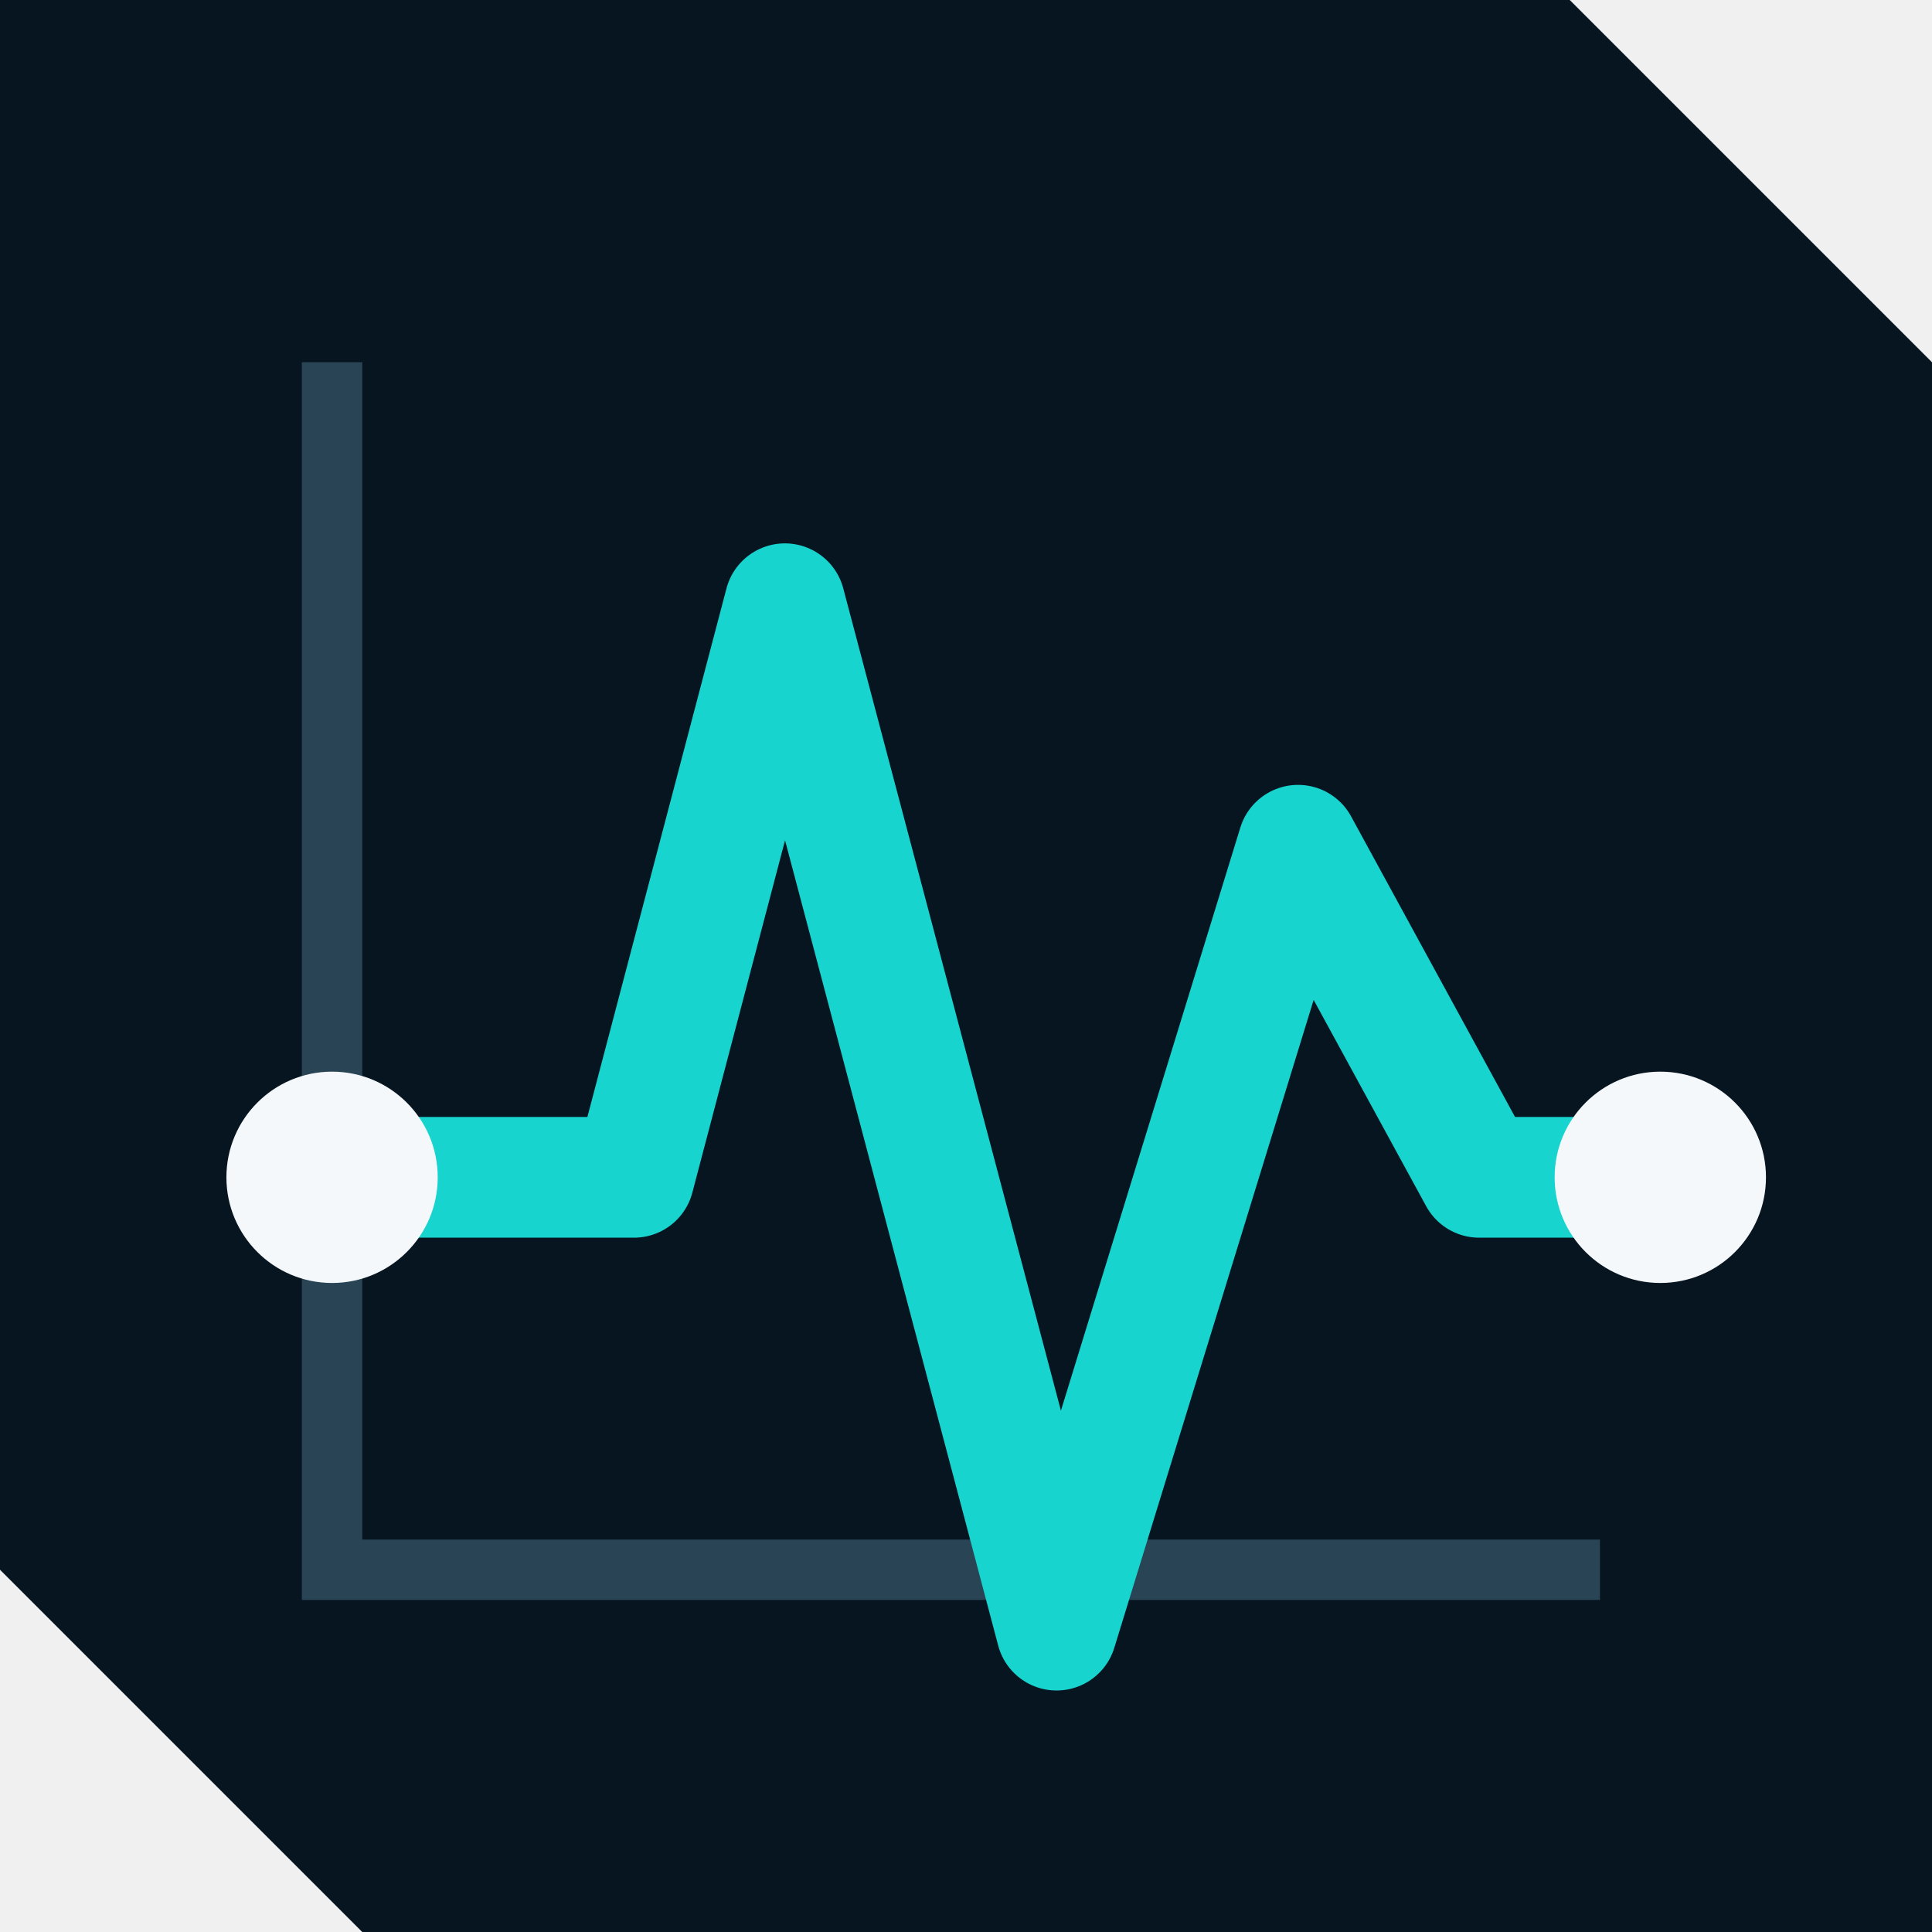
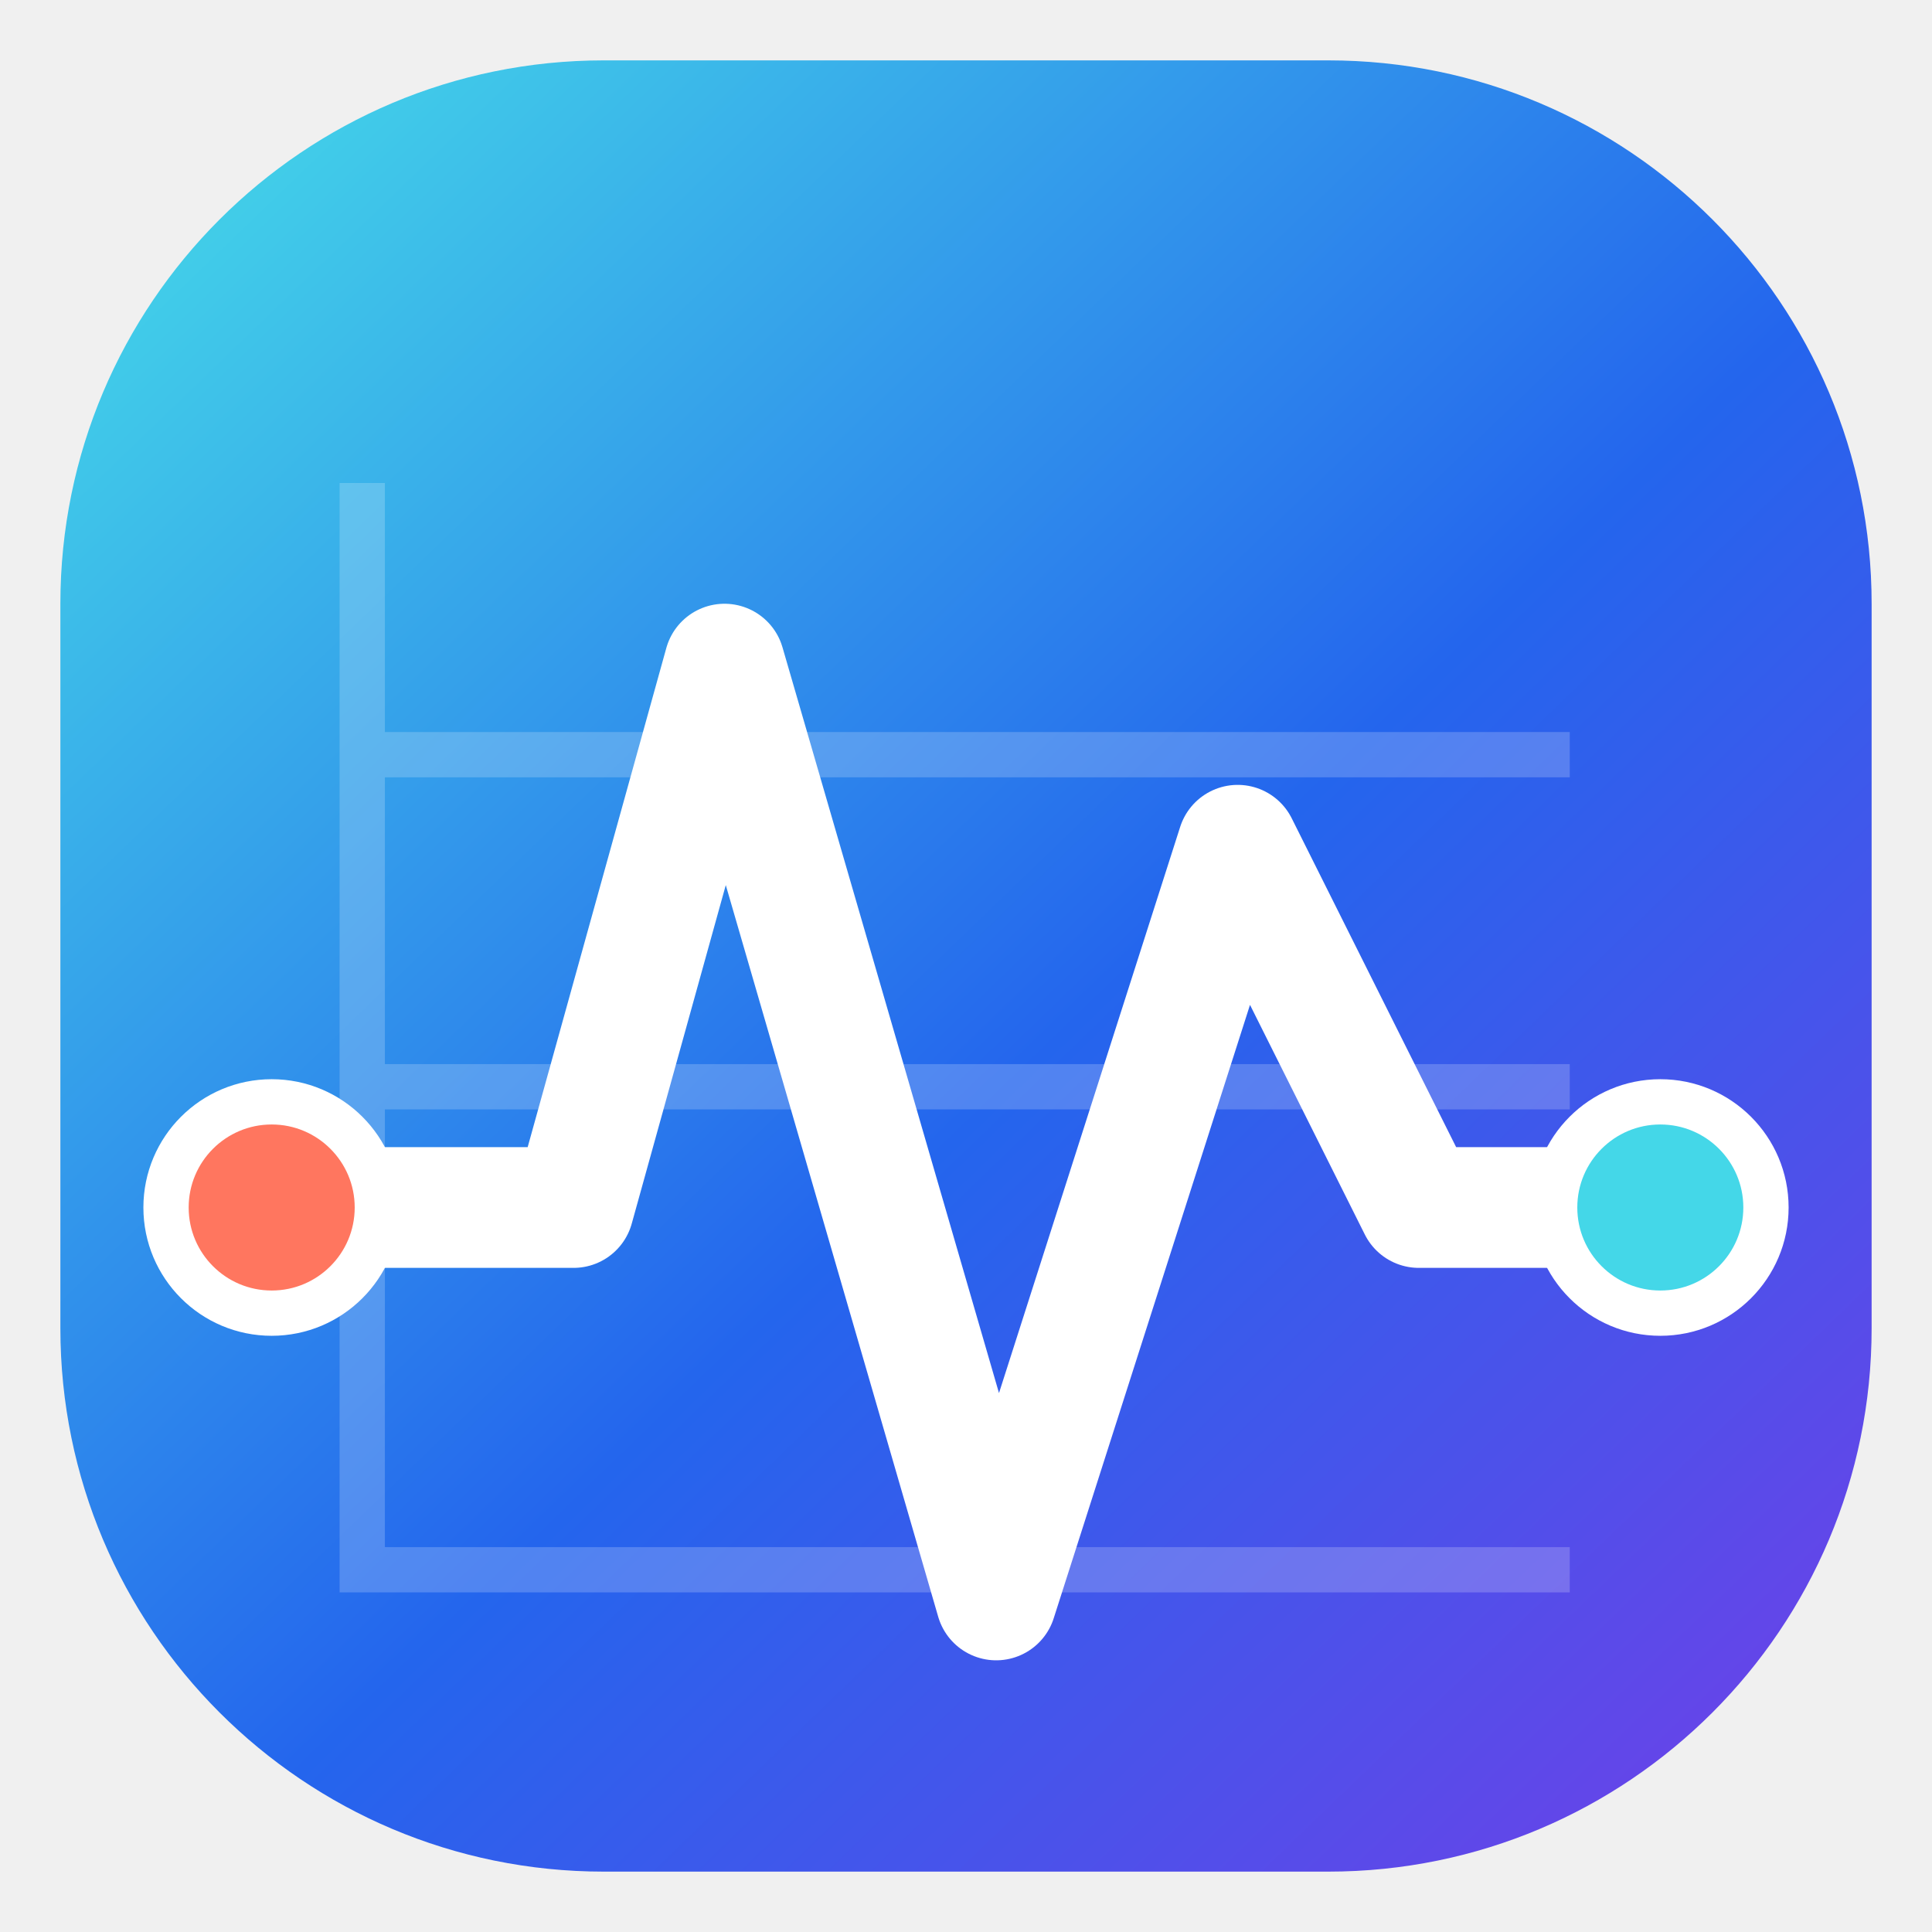
- <svg xmlns="http://www.w3.org/2000/svg" viewBox="0 0 64 64" role="img" aria-label="Signal and circuit logo">
-   <path d="M0 0h52l12 12v52H12L0 52Z" fill="#071521" />
-   <path d="M11 12v40h42" fill="none" stroke="#294555" stroke-width="2" />
-   <path d="M11 39h10l5-19 9 34 8-26 6 11h6" fill="none" stroke="#18d4cf" stroke-width="4" stroke-linecap="round" stroke-linejoin="round" />
-   <circle cx="11" cy="39" r="3.5" fill="#f5f8fa" />
-   <circle cx="55" cy="39" r="3.5" fill="#f5f8fa" />
+ <svg xmlns="http://www.w3.org/2000/svg" viewBox="0 0 64 64" role="img" aria-label="Colourful signal and circuit logo">
+   <defs>
+     <linearGradient id="g" x1="5" y1="4" x2="59" y2="60" gradientUnits="userSpaceOnUse">
+       <stop stop-color="#44d7e8" />
+       <stop offset=".55" stop-color="#2465ed" />
+       <stop offset="1" stop-color="#6b42e8" />
+     </linearGradient>
+   </defs>
+   <rect x="2" y="2" width="60" height="60" rx="18" fill="url(#g)" />
+   <path d="M12 16v36h40M12 25h40M12 36h40" fill="none" stroke="#fff" stroke-opacity=".2" stroke-width="1.5" />
+   <path d="M9 40h10l5-18 9 31 8-25 6 12h8" fill="none" stroke="#fff" stroke-width="4" stroke-linecap="round" stroke-linejoin="round" />
+   <circle cx="9" cy="40" r="3.5" fill="#ff765f" stroke="#fff" stroke-width="1.5" />
+   <circle cx="55" cy="40" r="3.5" fill="#44d7e8" stroke="#fff" stroke-width="1.5" />
</svg>
